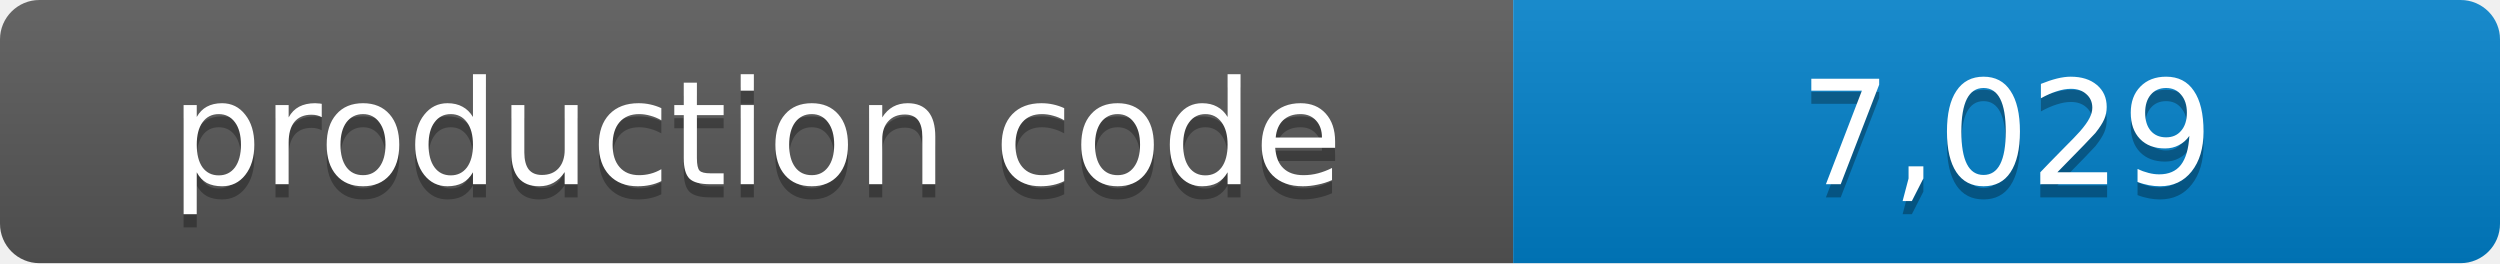
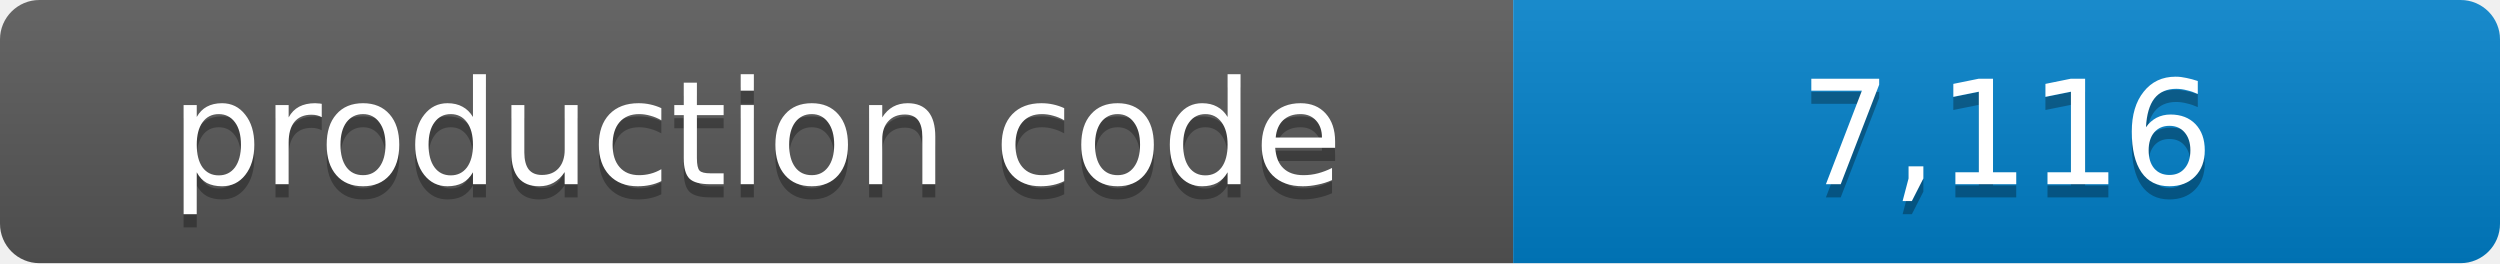
- <svg xmlns="http://www.w3.org/2000/svg" width="190" height="20" role="img" aria-label="production code: 7,029 lines">
+ <svg xmlns="http://www.w3.org/2000/svg" width="190" height="20" role="img" aria-label="production code: 7,116 lines">
  <linearGradient id="shade" x2="0" y2="100%">
    <stop offset="0" stop-color="#fff" stop-opacity=".1" />
    <stop offset="1" stop-opacity=".1" />
  </linearGradient>
  <clipPath id="round">
    <rect width="190" height="20" rx="3" />
  </clipPath>
  <g clip-path="url(#round)">
    <path fill="#555" d="M0 0h115v20H0z" />
    <path fill="#007ec6" d="M115 0h75v20h-75z" />
    <path fill="url(#shade)" d="M0 0h190v20H0z" />
  </g>
  <g fill="#fff" text-anchor="middle" font-family="Verdana,Geneva,DejaVu Sans,sans-serif" font-size="11">
    <text x="57.5" y="15" fill="#010101" fill-opacity=".3">production code</text>
    <text x="57.5" y="14">production code</text>
-     <text x="152.5" y="15" fill="#010101" fill-opacity=".3">7,029</text>
-     <text x="152.5" y="14">7,029</text>
+     <text x="152.5" y="15" fill="#010101" fill-opacity=".3">7,116</text>
+     <text x="152.5" y="14">7,116</text>
  </g>
</svg>
